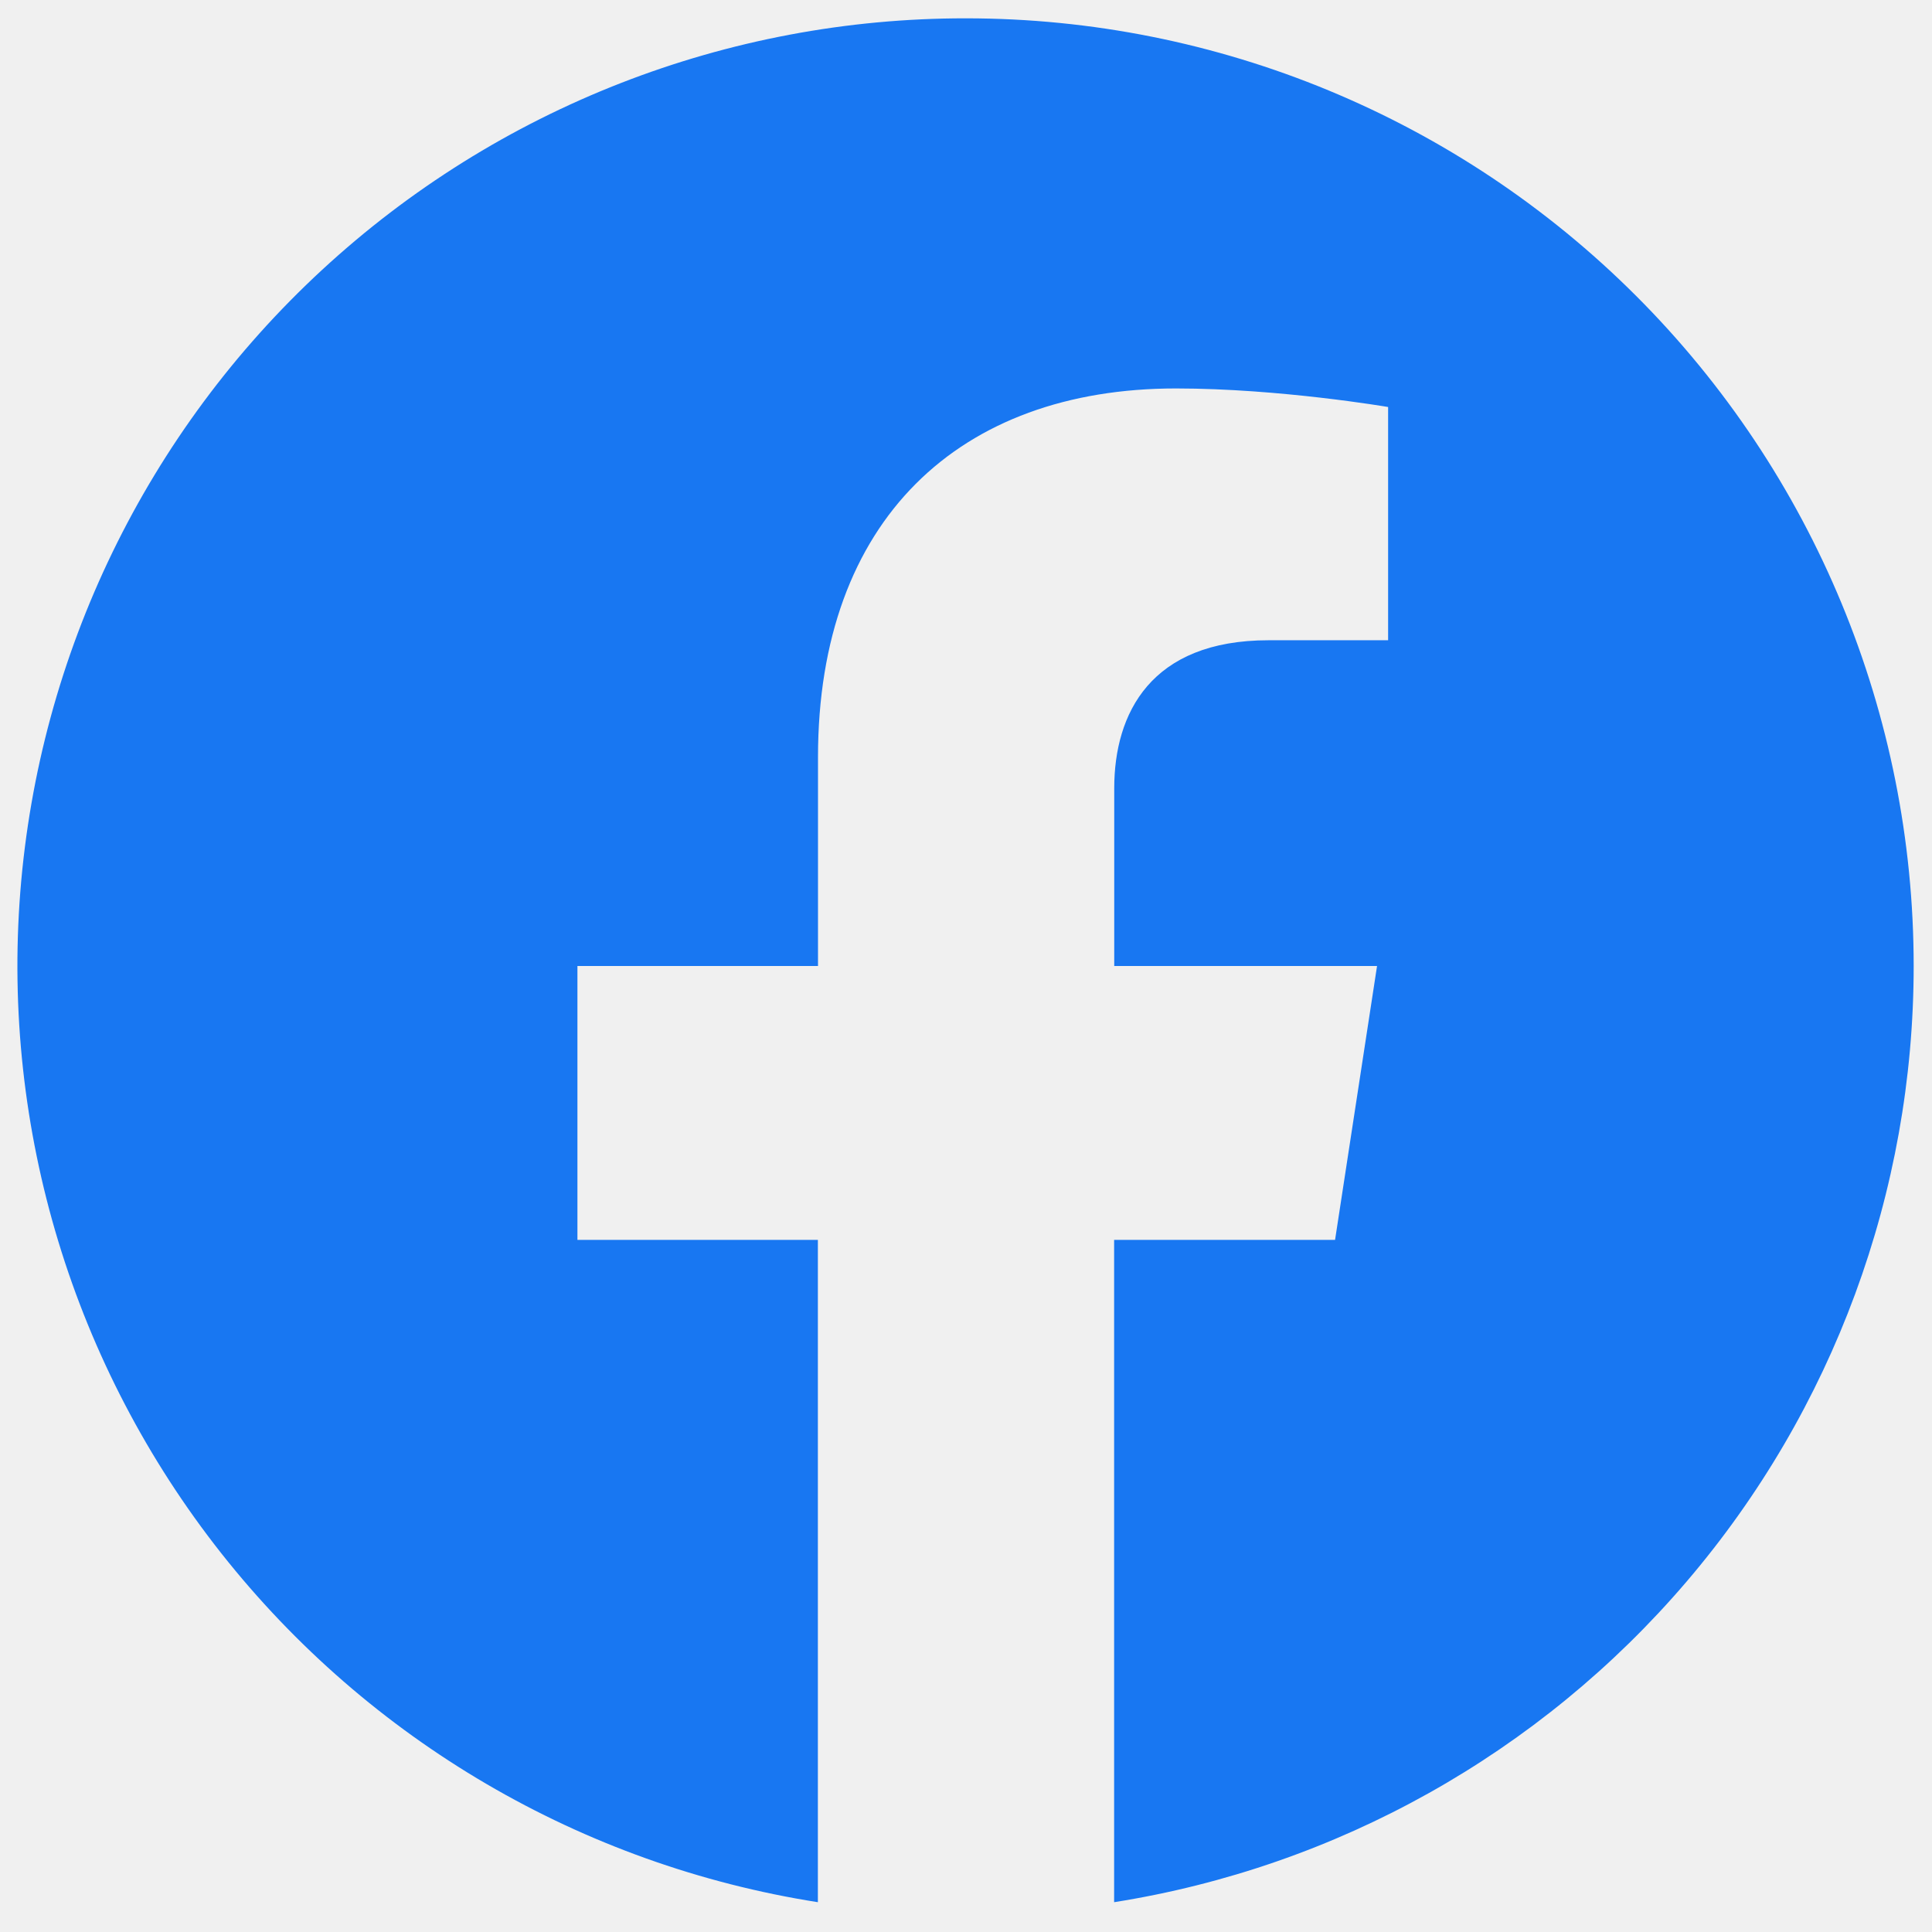
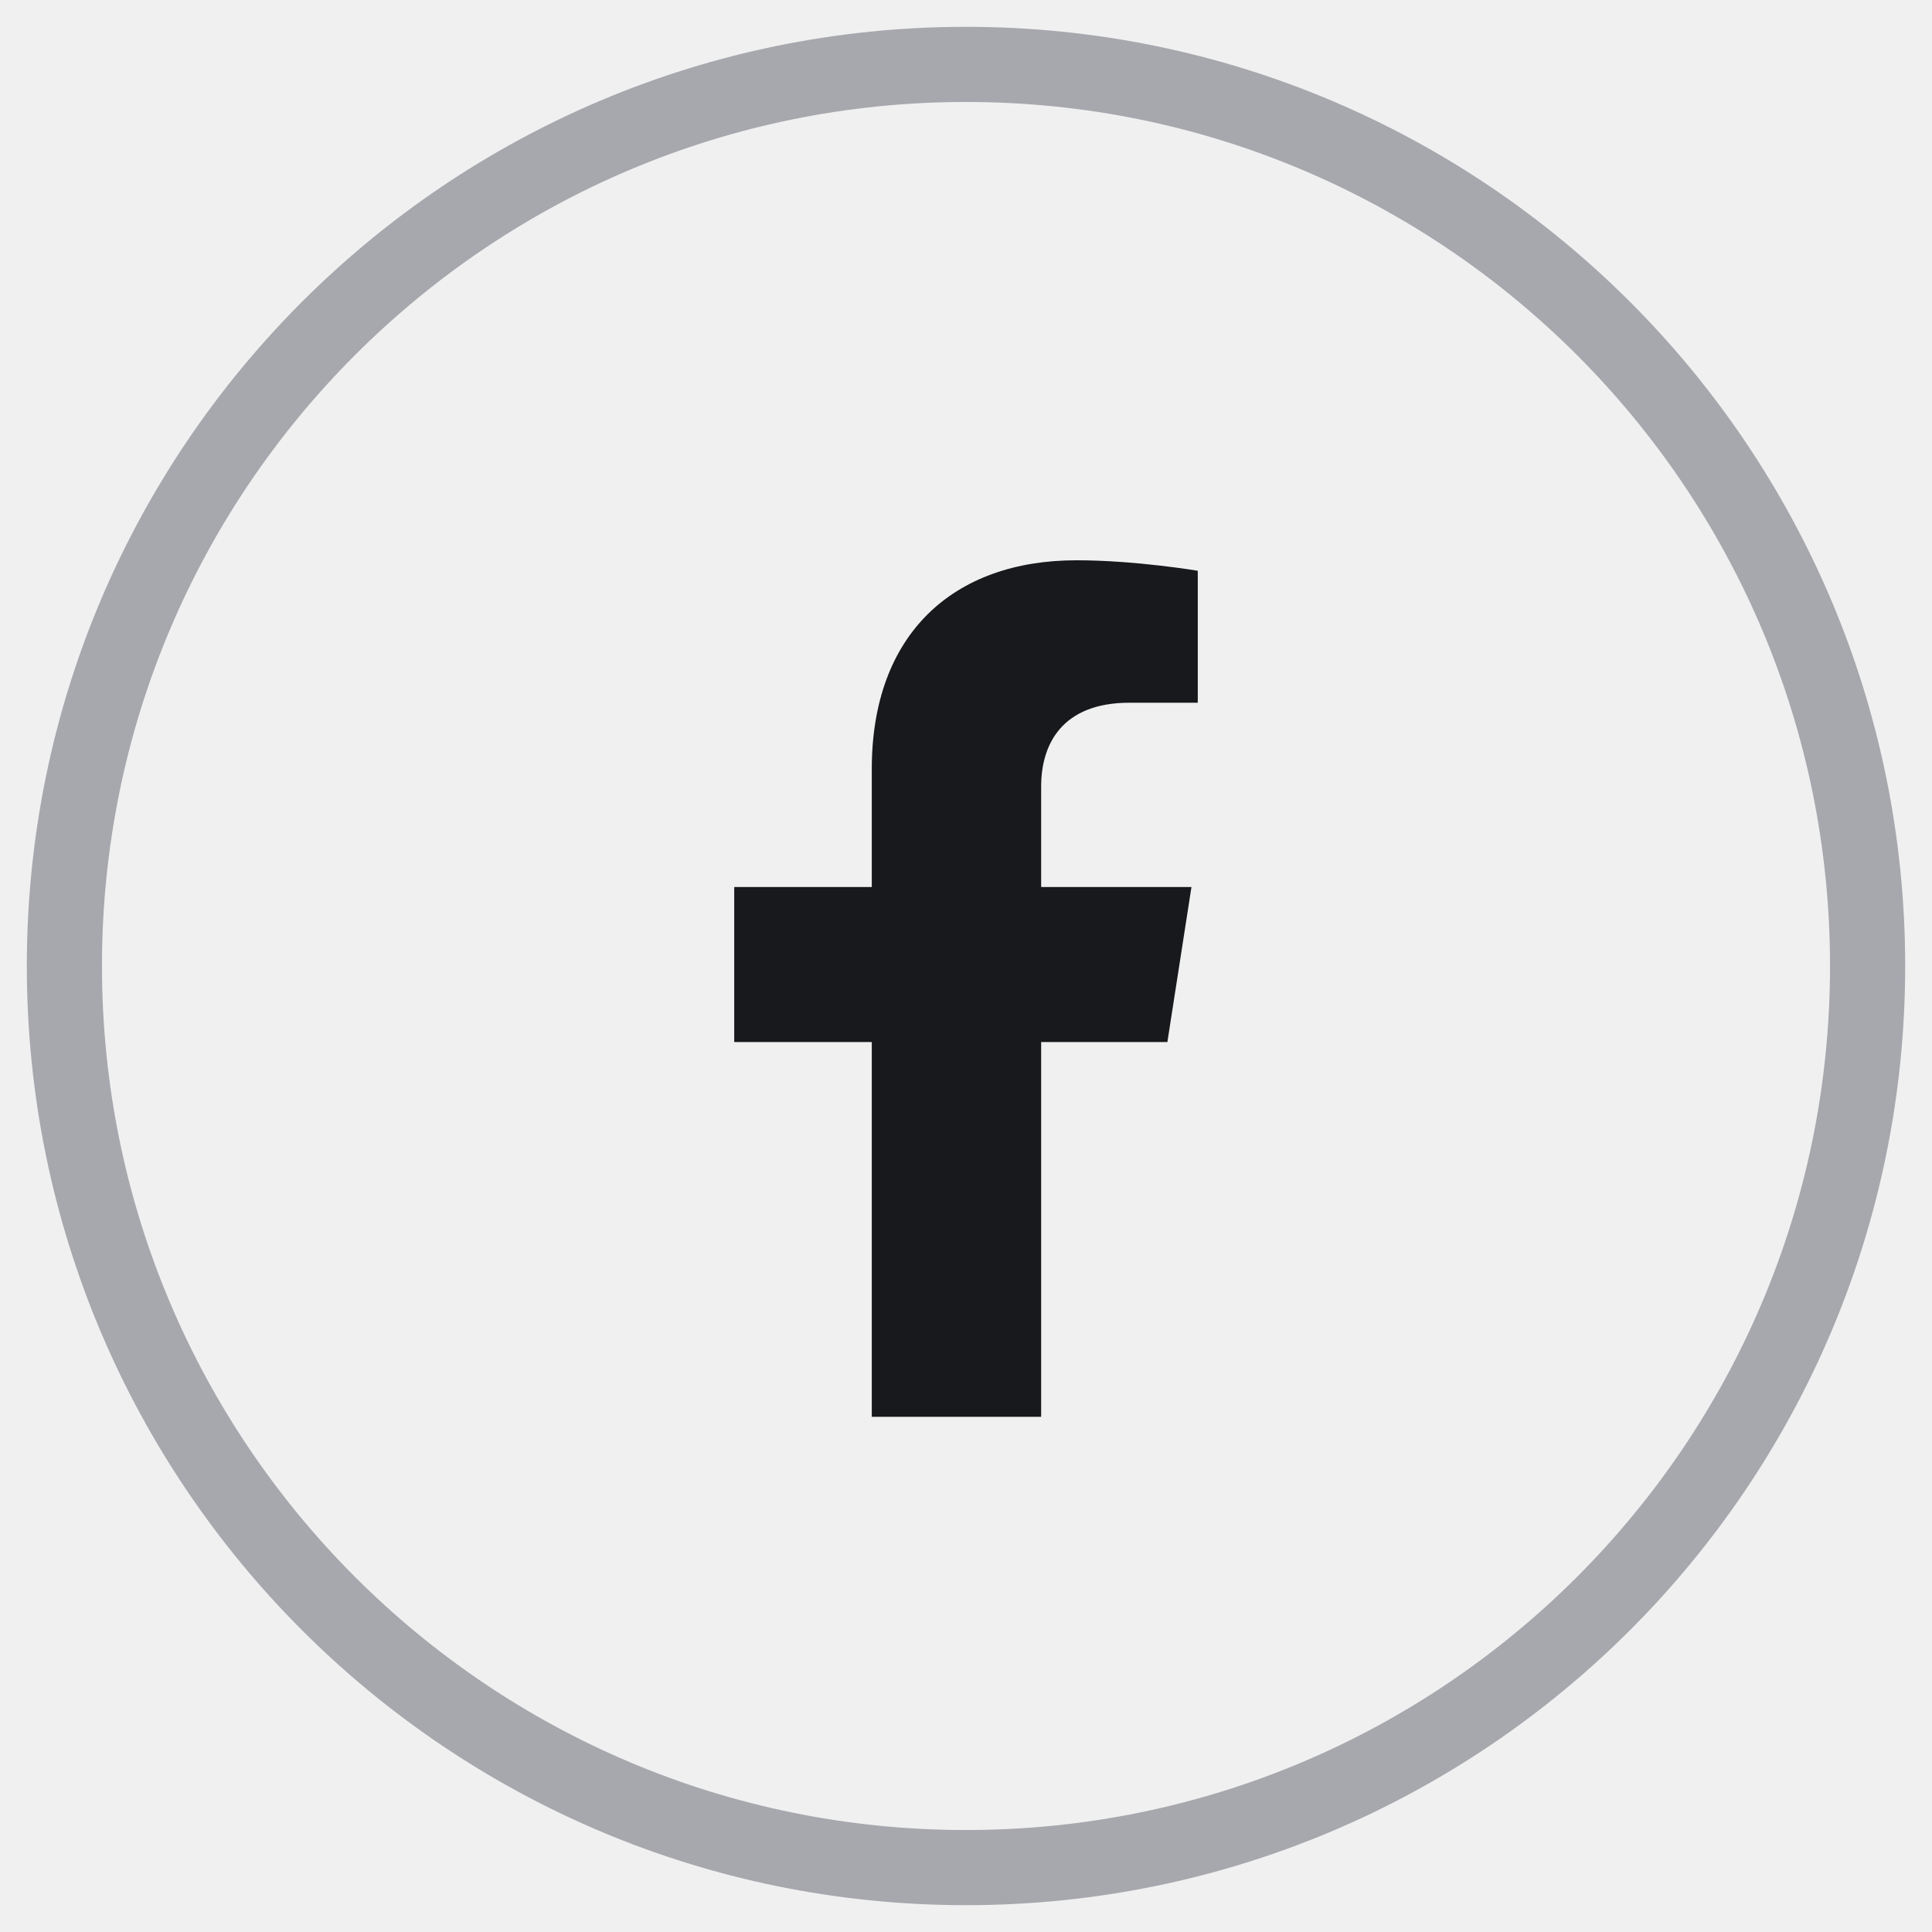
- <svg xmlns="http://www.w3.org/2000/svg" width="33" height="33" viewBox="0 0 33 33" fill="none">
-   <path d="M32.687 16.5C32.687 12.207 30.982 8.089 27.946 5.054C24.91 2.018 20.793 0.313 16.5 0.313C12.424 0.309 8.496 1.843 5.502 4.609C2.507 7.374 0.667 11.168 0.347 15.231C0.028 19.295 1.253 23.329 3.778 26.529C6.304 29.729 9.943 31.858 13.97 32.491V21.178H9.863V16.5H13.972V12.934C13.972 8.878 16.389 6.635 20.087 6.635C21.858 6.635 23.71 6.952 23.71 6.952V10.936H21.668C19.656 10.936 19.032 12.185 19.032 13.464V16.5H23.521L22.804 21.178H19.03V32.491C22.837 31.888 26.305 29.946 28.808 27.015C31.312 24.084 32.687 20.355 32.687 16.5Z" fill="#1877F2" />
+ <svg xmlns="http://www.w3.org/2000/svg" width="30" height="30" viewBox="0 0 30 30" fill="none">
+   <rect x="1" y="1" width="28" height="28" rx="14" stroke="#A7A8AE" stroke-width="1.167" />
+   <g clip-path="url(#clip0_6412_641)">
+     <path d="M18.127 16.181L18.501 13.774H16.167V12.212C16.167 11.554 16.493 10.912 17.538 10.912H18.599V8.863C18.599 8.863 17.636 8.7 16.716 8.7C14.794 8.7 13.537 9.853 13.537 11.94V13.774H11.401V16.181H13.537V22H16.167V16.181H18.127Z" fill="#17191C" />
+   </g>
+   <defs>
+     <clipPath id="clip0_6412_641">
+       <rect width="8.4" height="13.3" fill="white" transform="translate(10.8 8.69995)" />
+     </clipPath>
+   </defs>
</svg>
